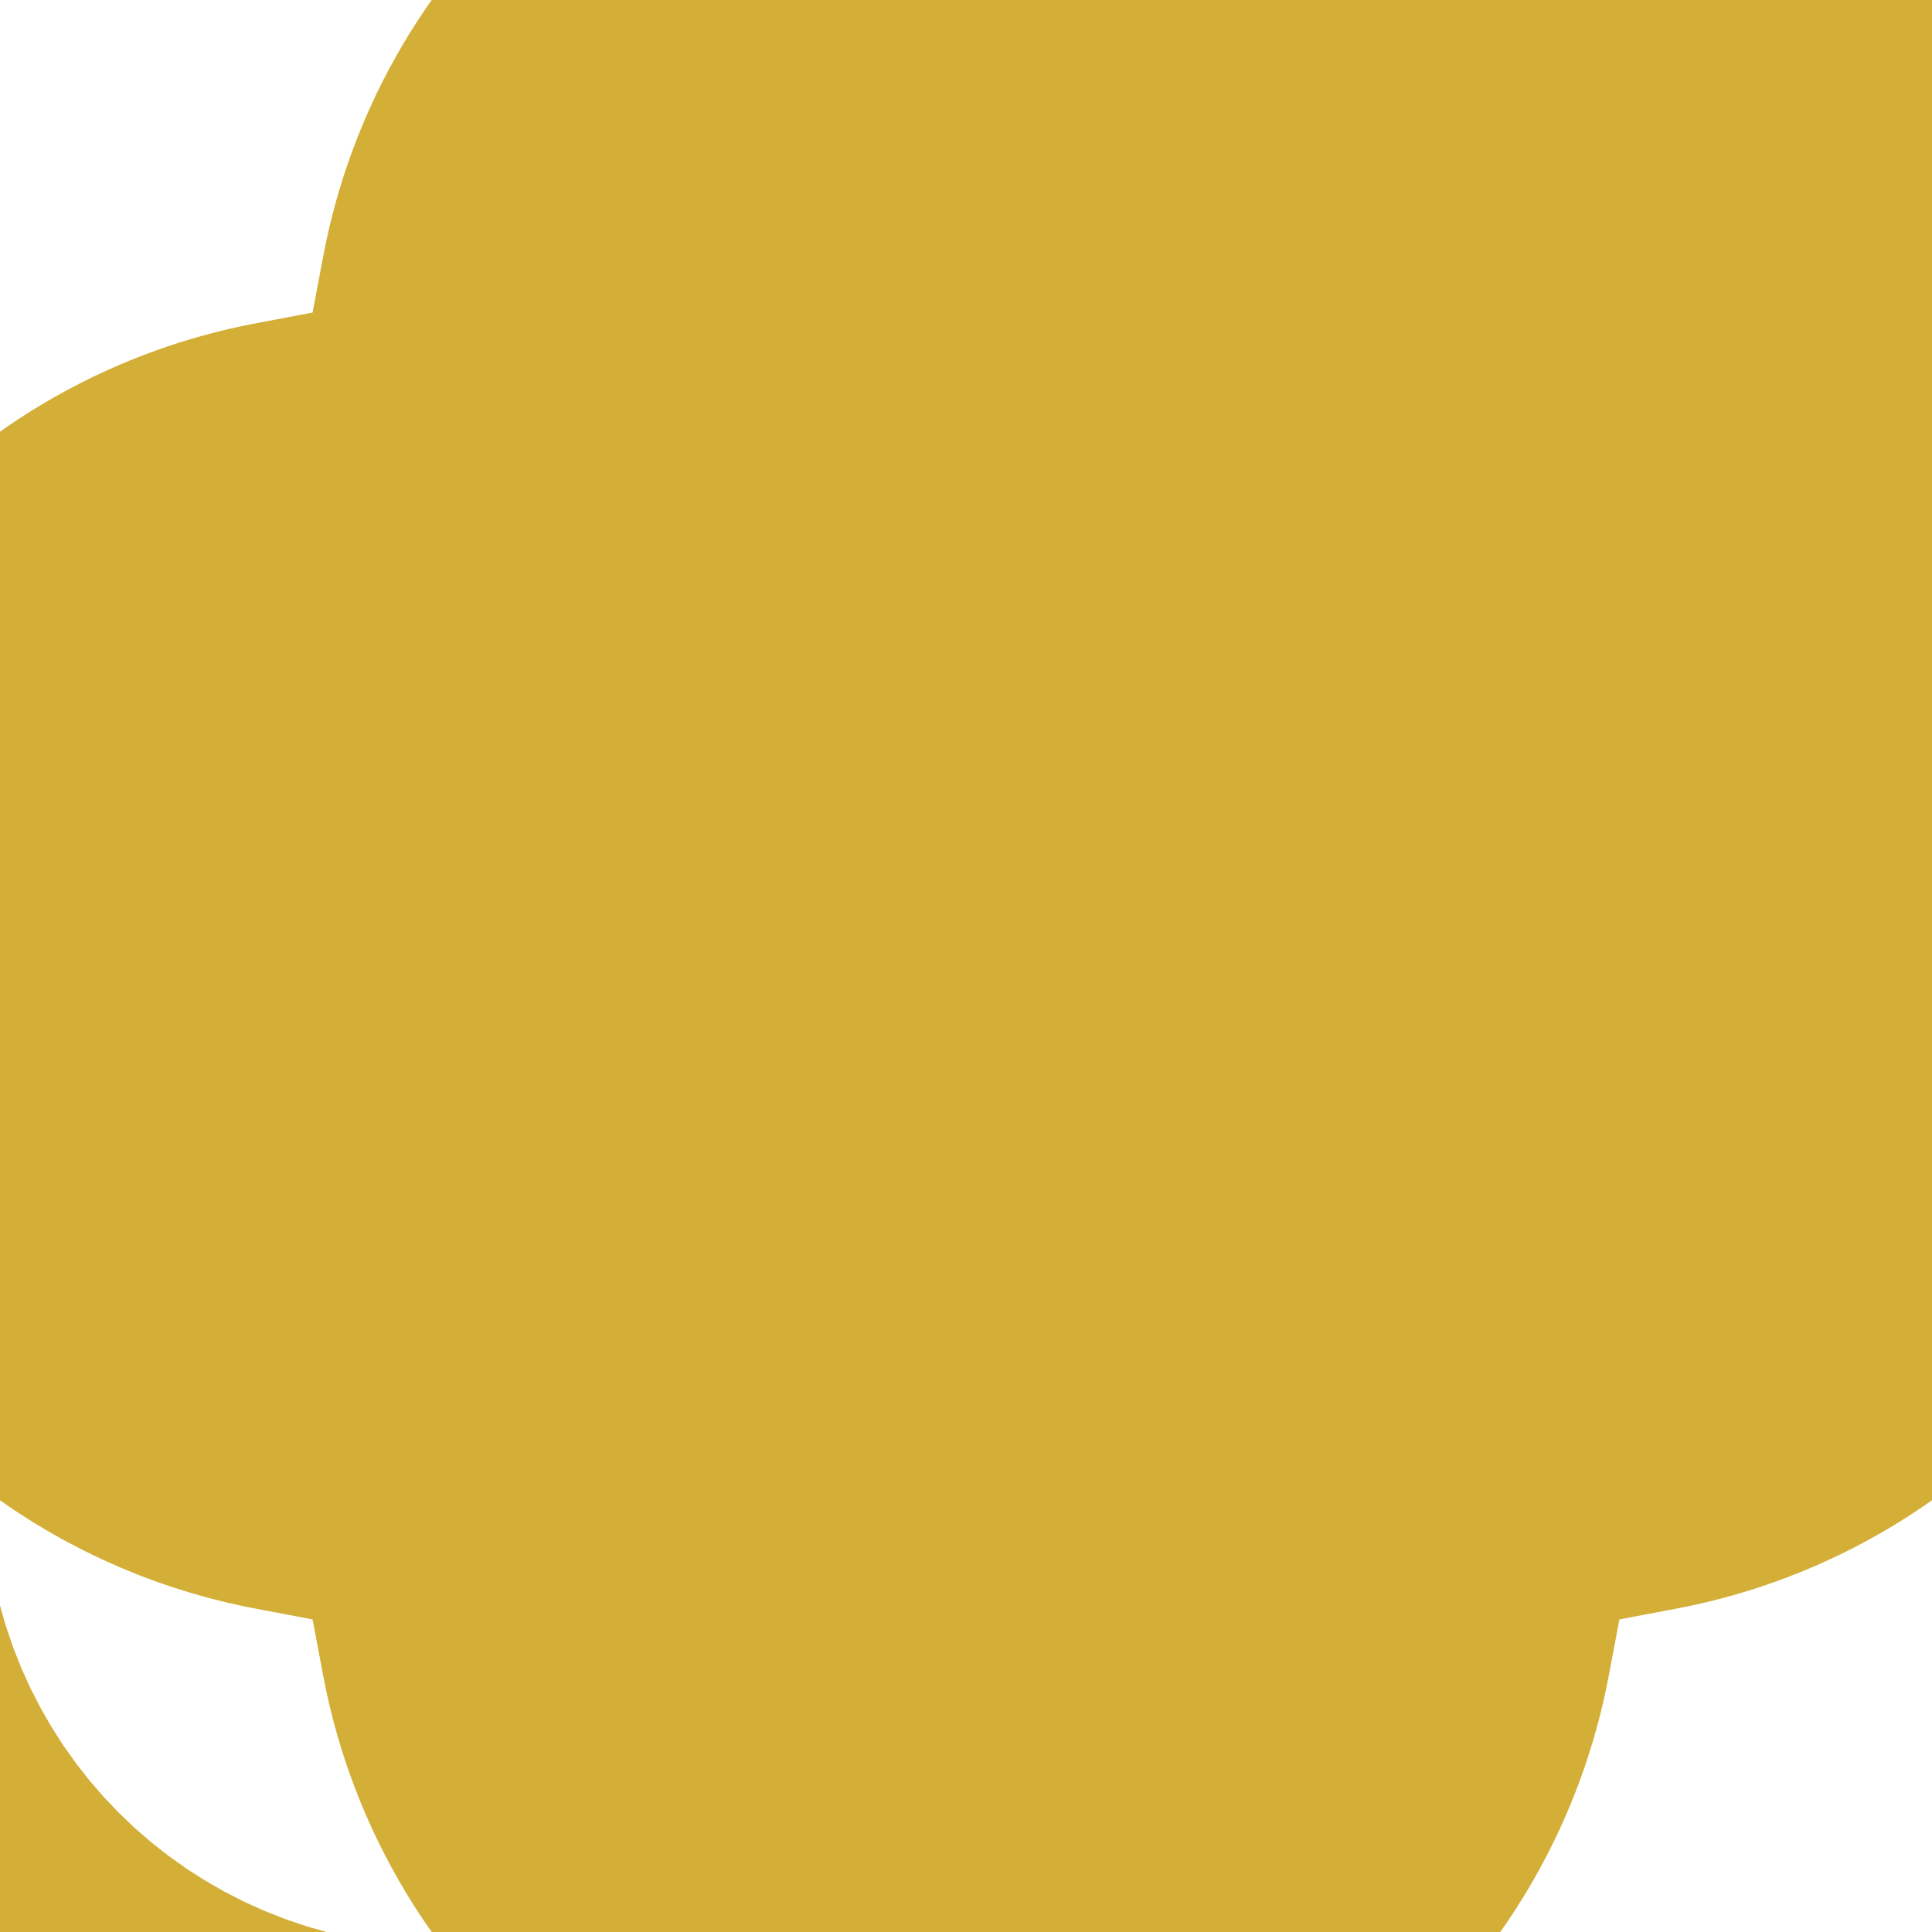
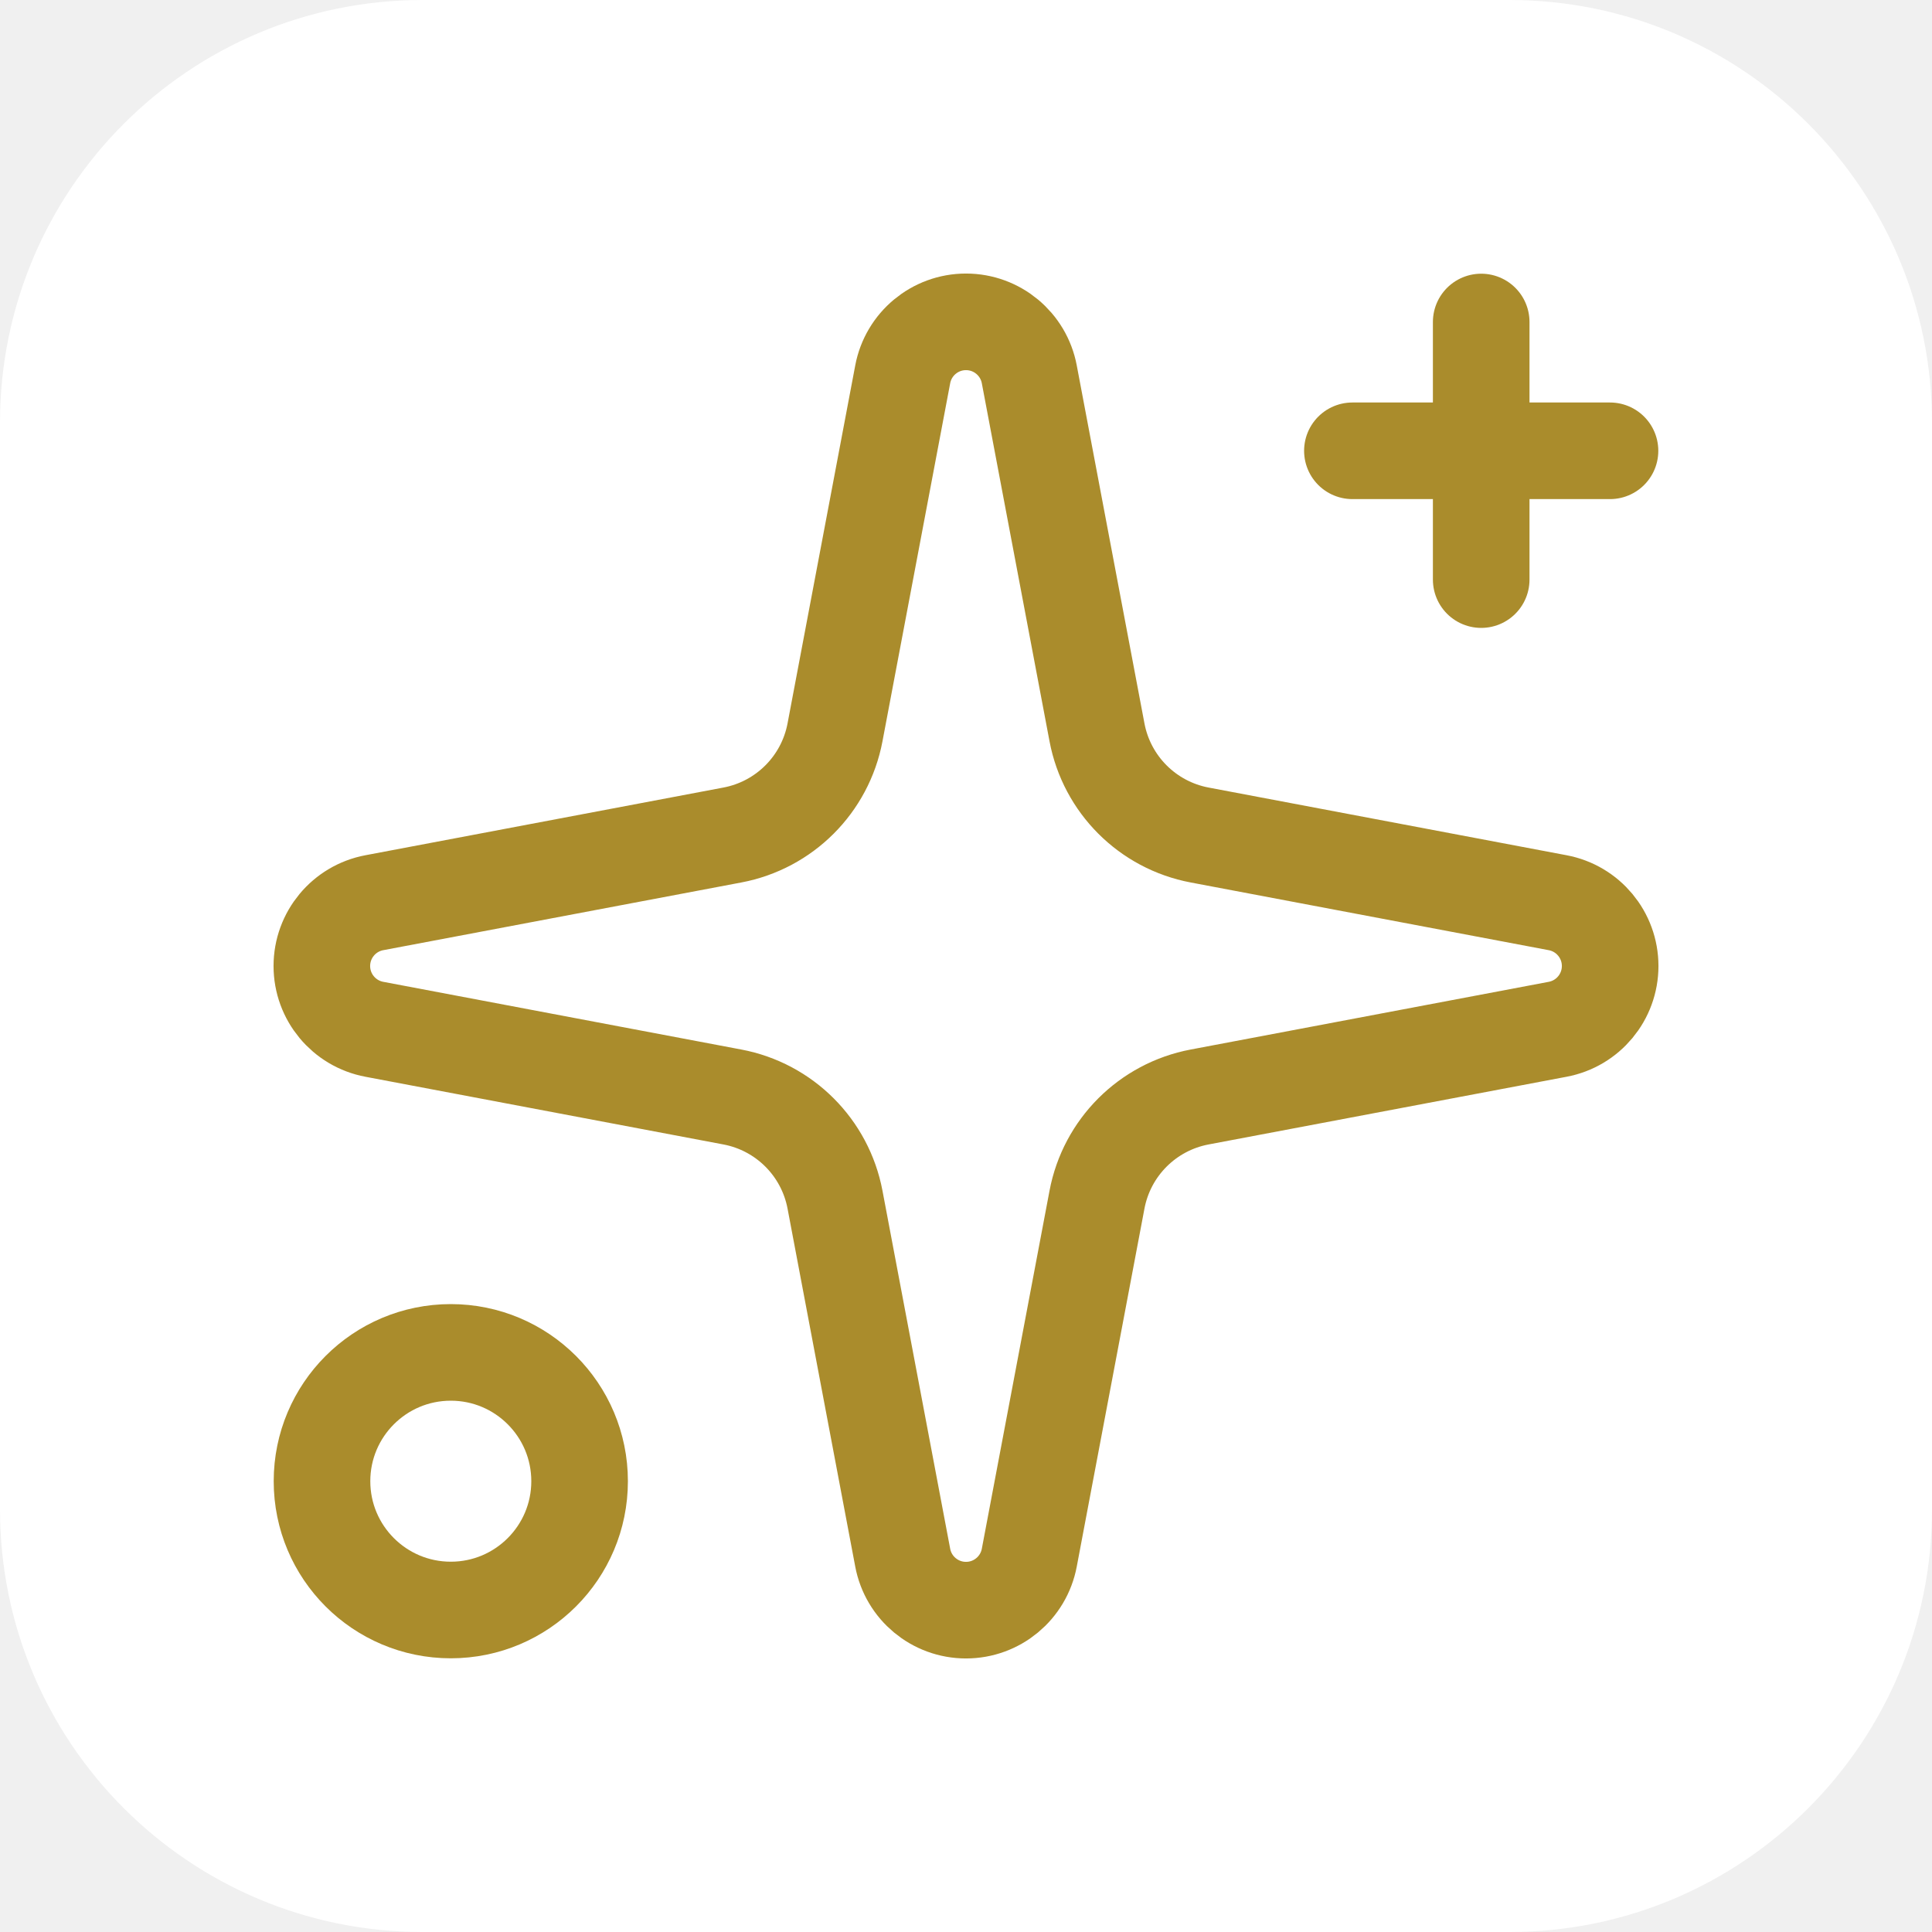
- <svg xmlns="http://www.w3.org/2000/svg" width="512" height="512" viewBox="0 0 512 512">
-   <rect width="512" height="512" fill="#ffffff" />
-   <g fill="none" stroke="#d4af37" stroke-width="18" stroke-linecap="round" stroke-linejoin="round" transform="translate(48 48) scale(17.333)">
-     <path d="M11.017 2.814a1 1 0 0 1 1.966 0l1.051 5.558a2 2 0 0 0 1.594 1.594l5.558 1.051a1 1 0 0 1 0 1.966l-5.558 1.051a2 2 0 0 0-1.594 1.594l-1.051 5.558a1 1 0 0 1-1.966 0l-1.051-5.558a2 2 0 0 0-1.594-1.594l-5.558-1.051a1 1 0 0 1 0-1.966l5.558-1.051a2 2 0 0 0 1.594-1.594z" />
-     <path d="M20 2v4" />
-     <path d="M22 4h-4" />
-     <circle cx="4" cy="20" r="2" />
+ <svg xmlns="http://www.w3.org/2000/svg" width="24" height="24" viewBox="0 0 24 24">
+   <rect width="24" height="24" rx="5.250" fill="#ffffff" />
+   <g transform="translate(2.400 2.400) scale(0.8)" fill="none" stroke="none" stroke-width="1.5" stroke-linecap="round" stroke-linejoin="round">
+     <path fill="none" stroke="#aa8c2c" d="M11.017 2.814a1 1 0 0 1 1.966 0l1.051 5.558a2 2 0 0 0 1.594 1.594l5.558 1.051a1 1 0 0 1 0 1.966l-5.558 1.051a2 2 0 0 0-1.594 1.594l-1.051 5.558a1 1 0 0 1-1.966 0l-1.051-5.558a2 2 0 0 0-1.594-1.594l-5.558-1.051a1 1 0 0 1 0-1.966l5.558-1.051a2 2 0 0 0 1.594-1.594z" />
+     <path d="M20 2v4M22 4h-4" fill="none" stroke="#aa8c2c" />
+     <circle cx="4" cy="20" r="2" fill="none" stroke="#aa8c2c" />
  </g>
</svg>
